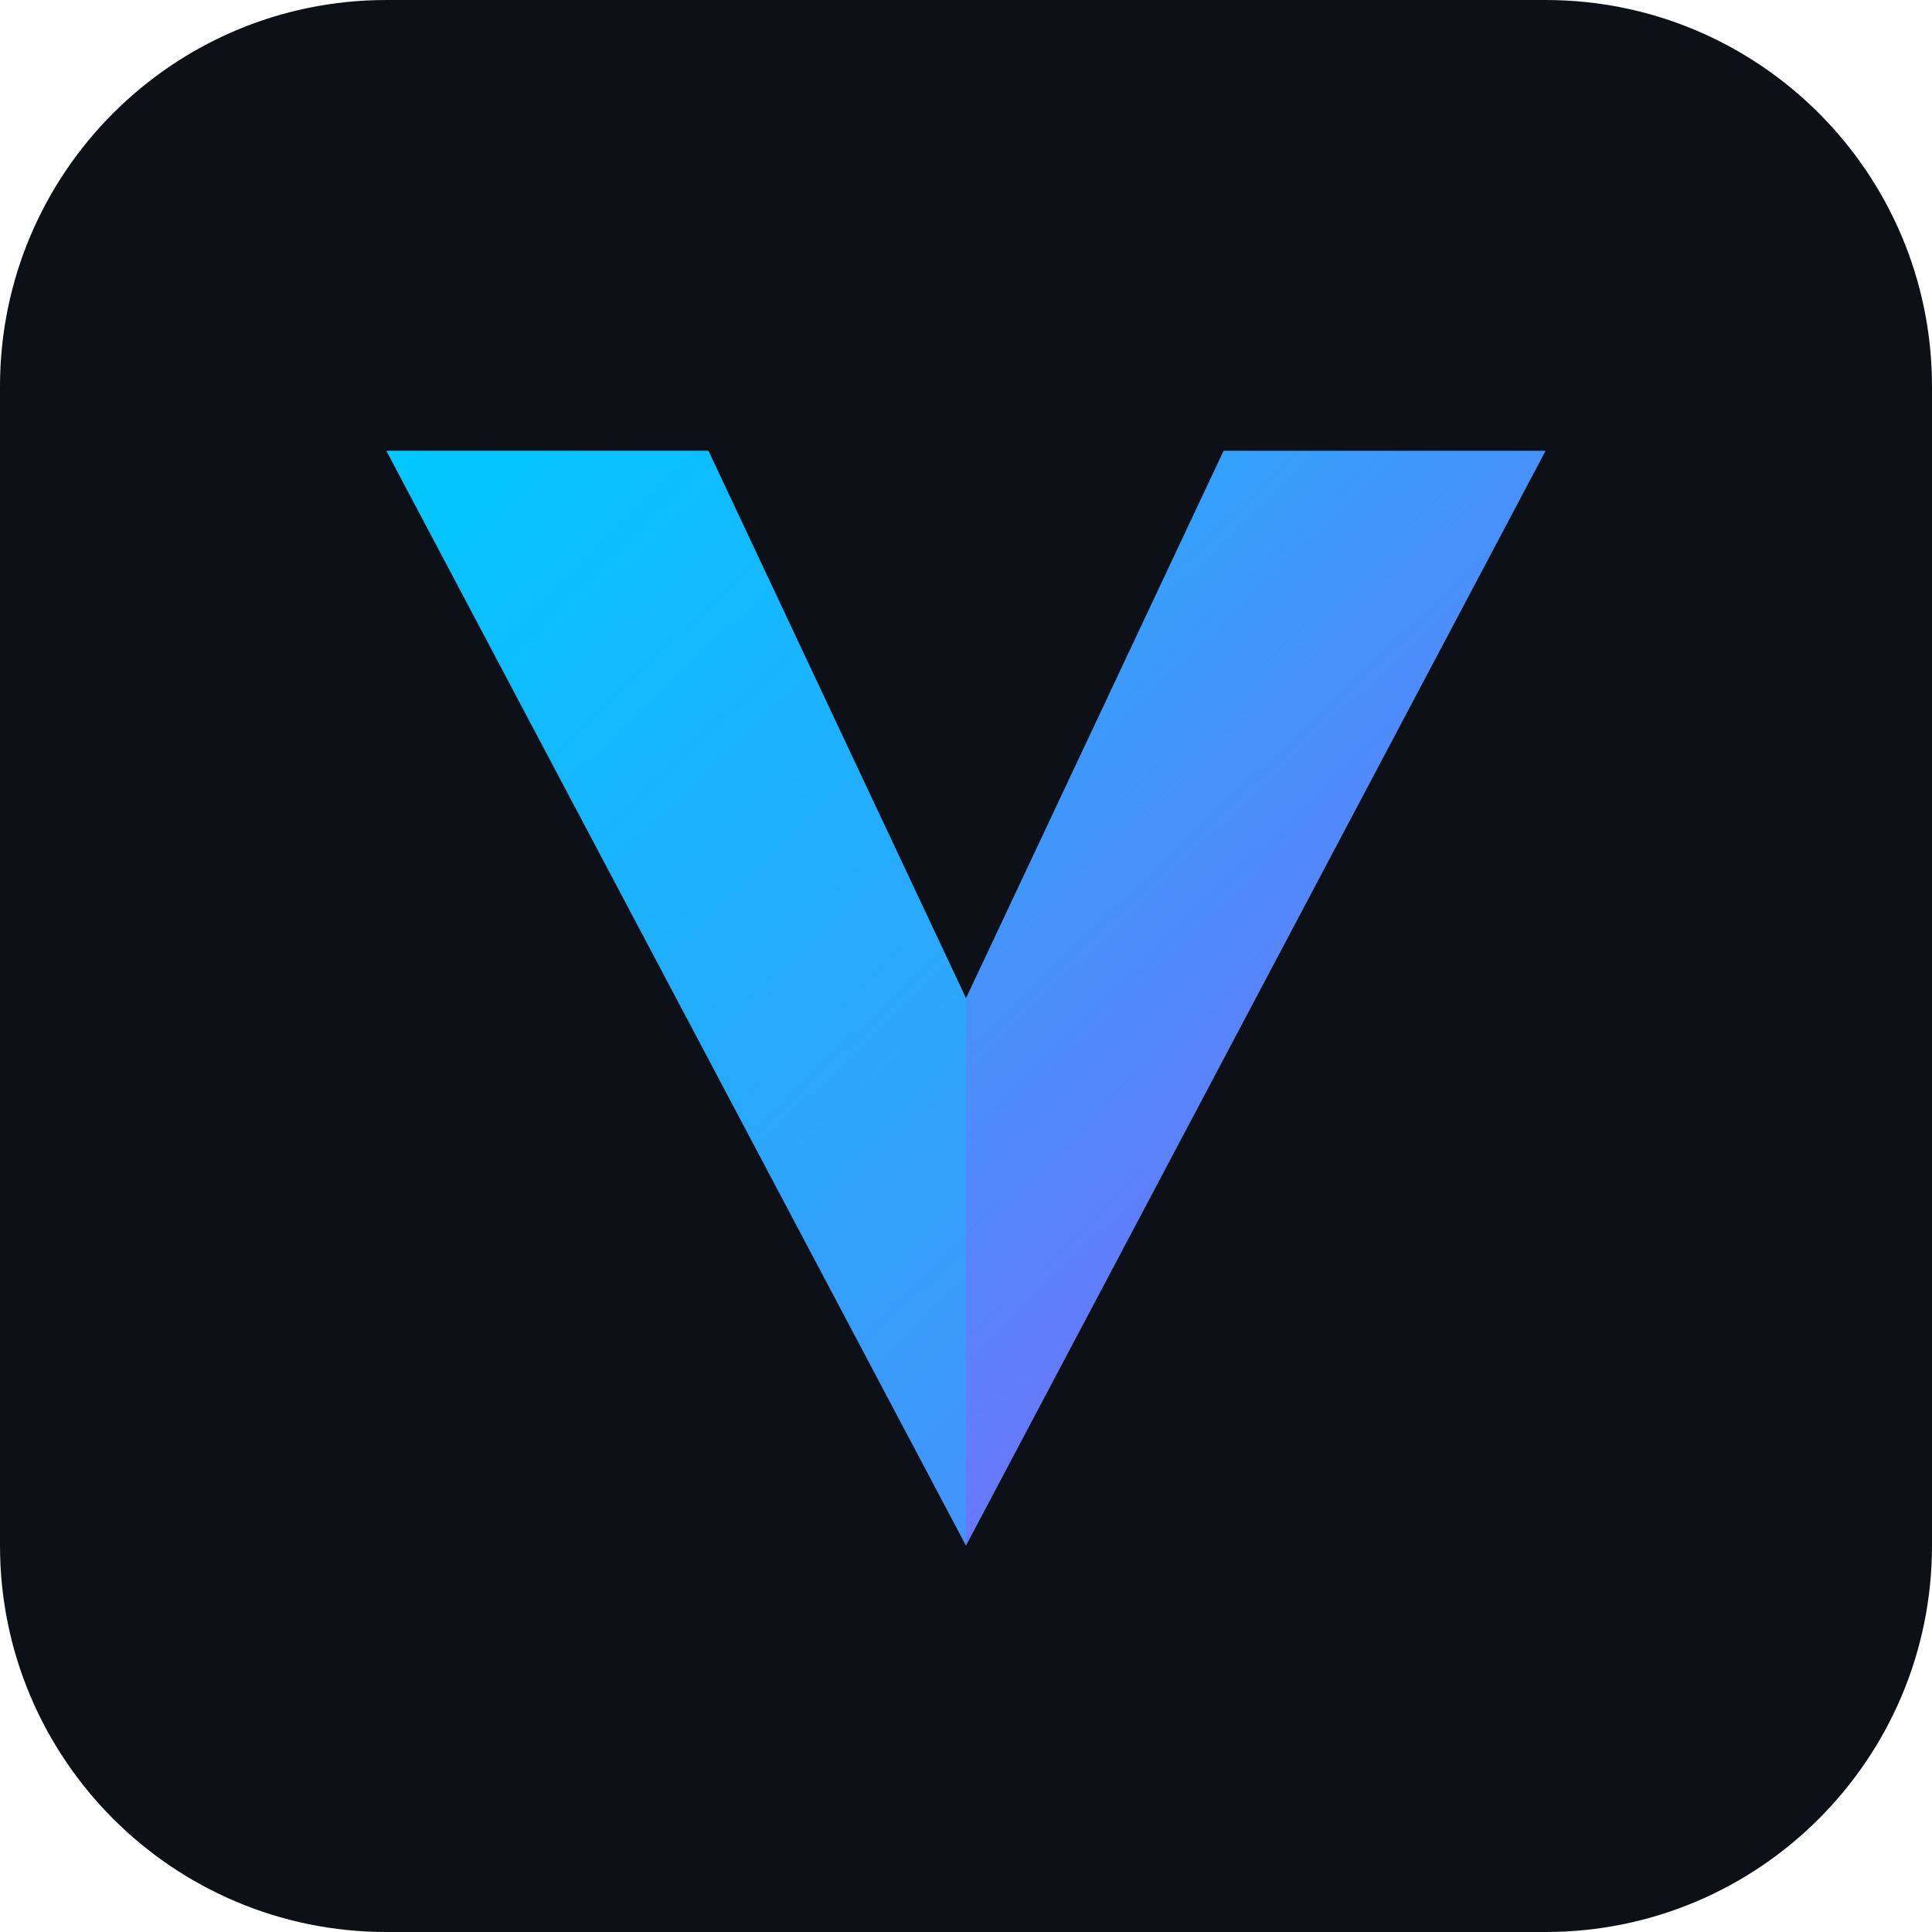
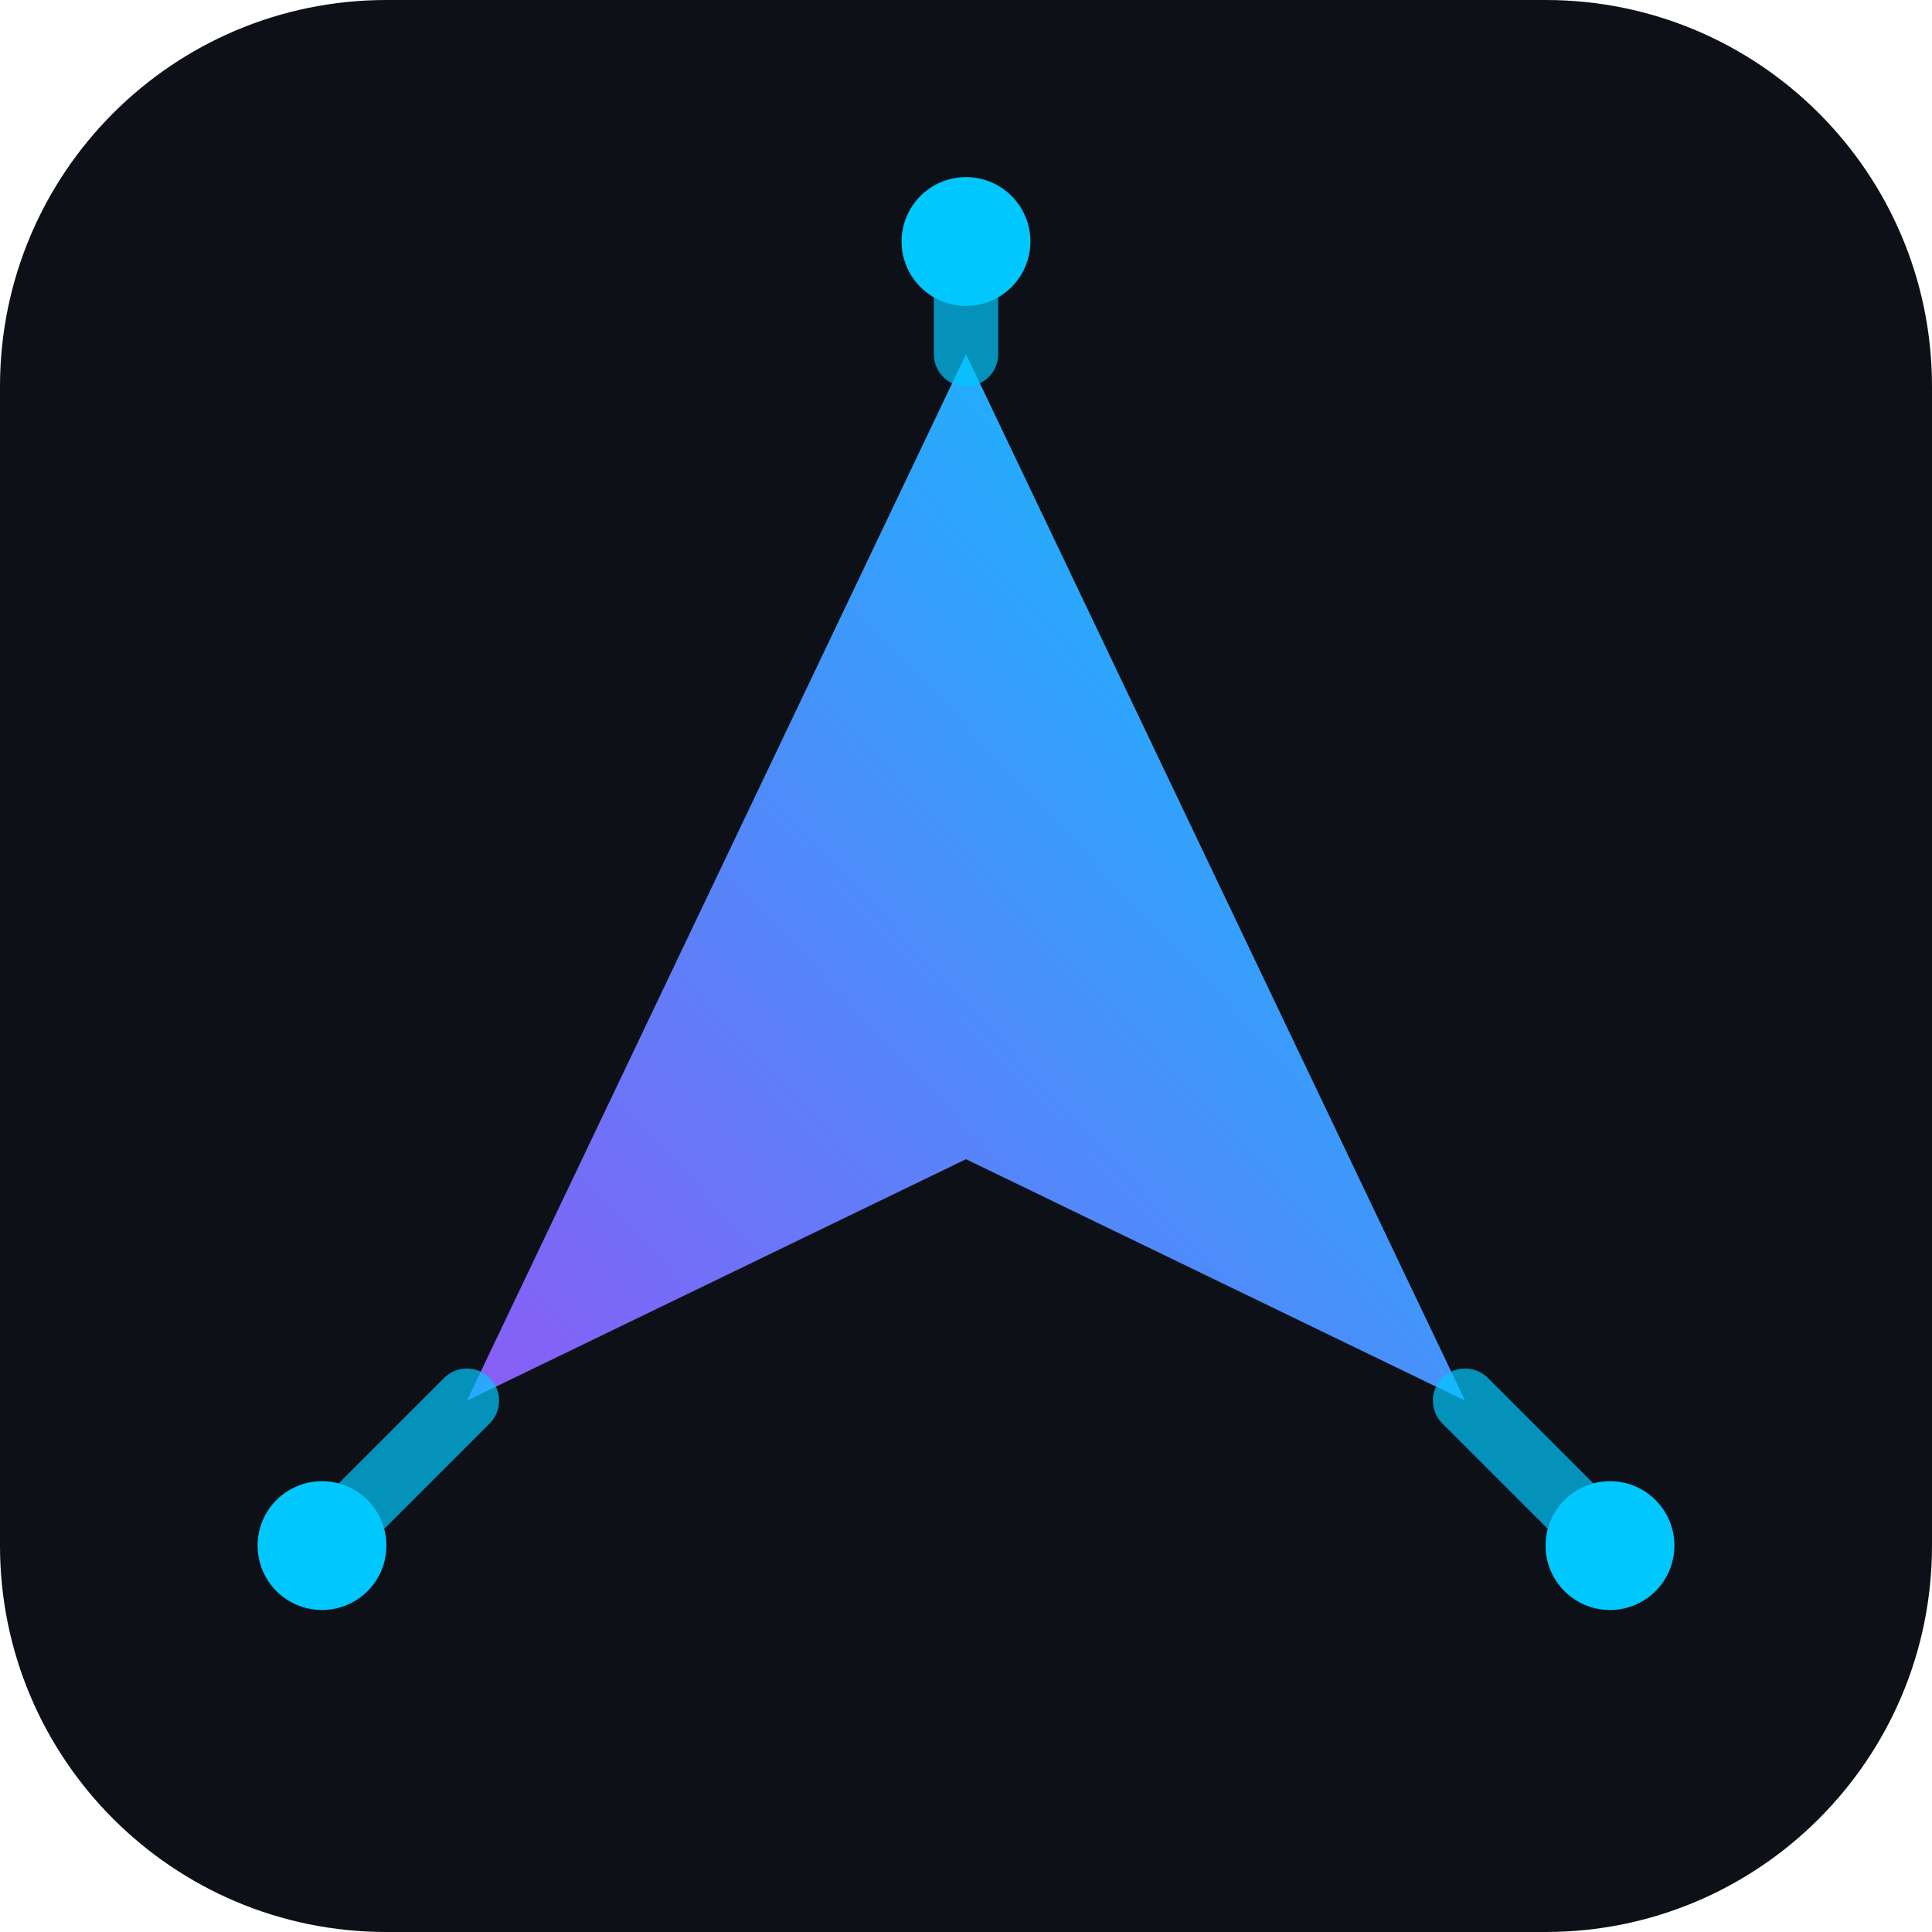
<svg xmlns="http://www.w3.org/2000/svg" width="120" height="120" viewBox="0 0 120 120">
  <rect width="120" height="120" rx="24" fill="#0d1117" />
  <defs>
-     <linearGradient id="g" x1="0" y1="0" x2="1" y2="1">
-       <stop offset="0" stop-color="#00c8ff" />
-       <stop offset="1" stop-color="#8b5cf6" />
+     <linearGradient id="g" x1="0" y1="1" x2="1" y2="0">
+       <stop offset="0" stop-color="#8b5cf6" />
+       <stop offset="1" stop-color="#00c8ff" />
    </linearGradient>
  </defs>
-   <path d="M24 28 L60 96 L96 28 L76 28 L60 62 L44 28 Z" fill="url(#g)" />
-   <path d="M60 96 L60 62 L44 28 L24 28 Z" fill="#00c8ff" opacity="0.35" />
+   <path d="M60 22 L91 87 L60 72 L29 87 Z" fill="url(#g)" />
+   <path d="M60 22 L60 15 M29 87 L20 96 M91 87 L100 96" stroke="#00c8ff" stroke-width="4" stroke-linecap="round" opacity="0.7" />
+   <circle cx="20" cy="96" r="4" fill="#00c8ff" />
+   <circle cx="100" cy="96" r="4" fill="#00c8ff" />
+   <circle cx="60" cy="15" r="4" fill="#00c8ff" />
</svg>
